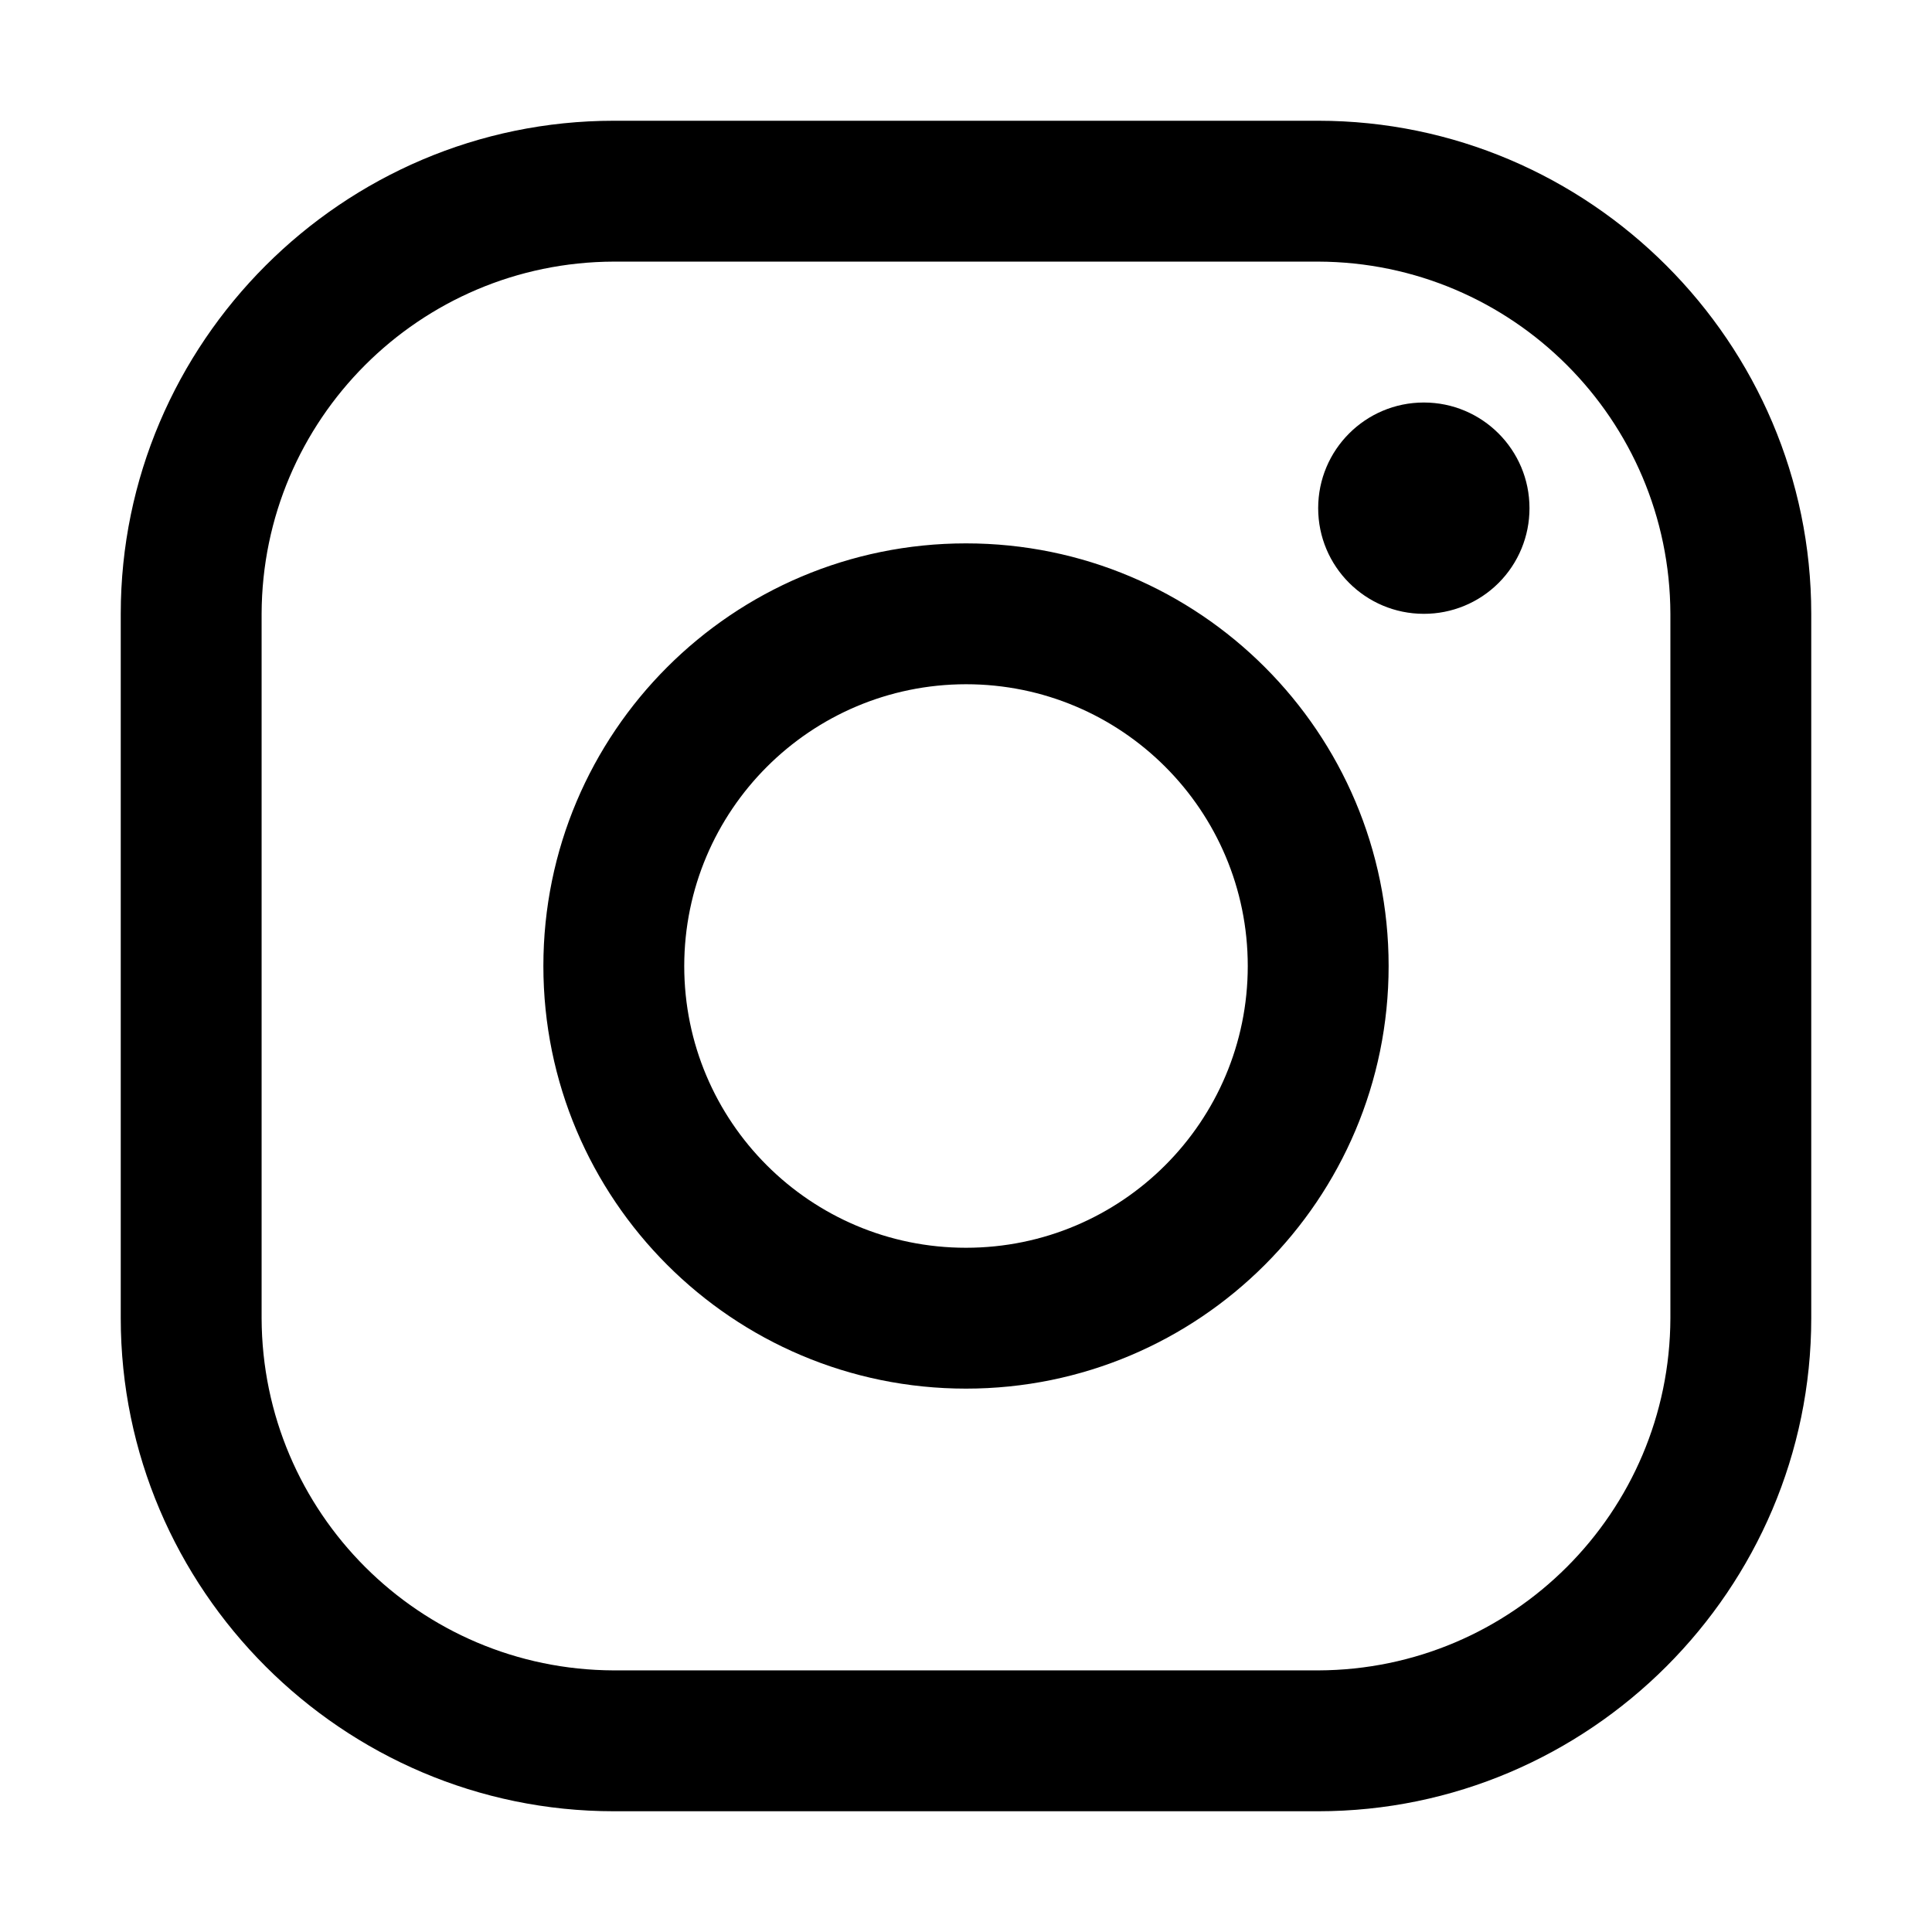
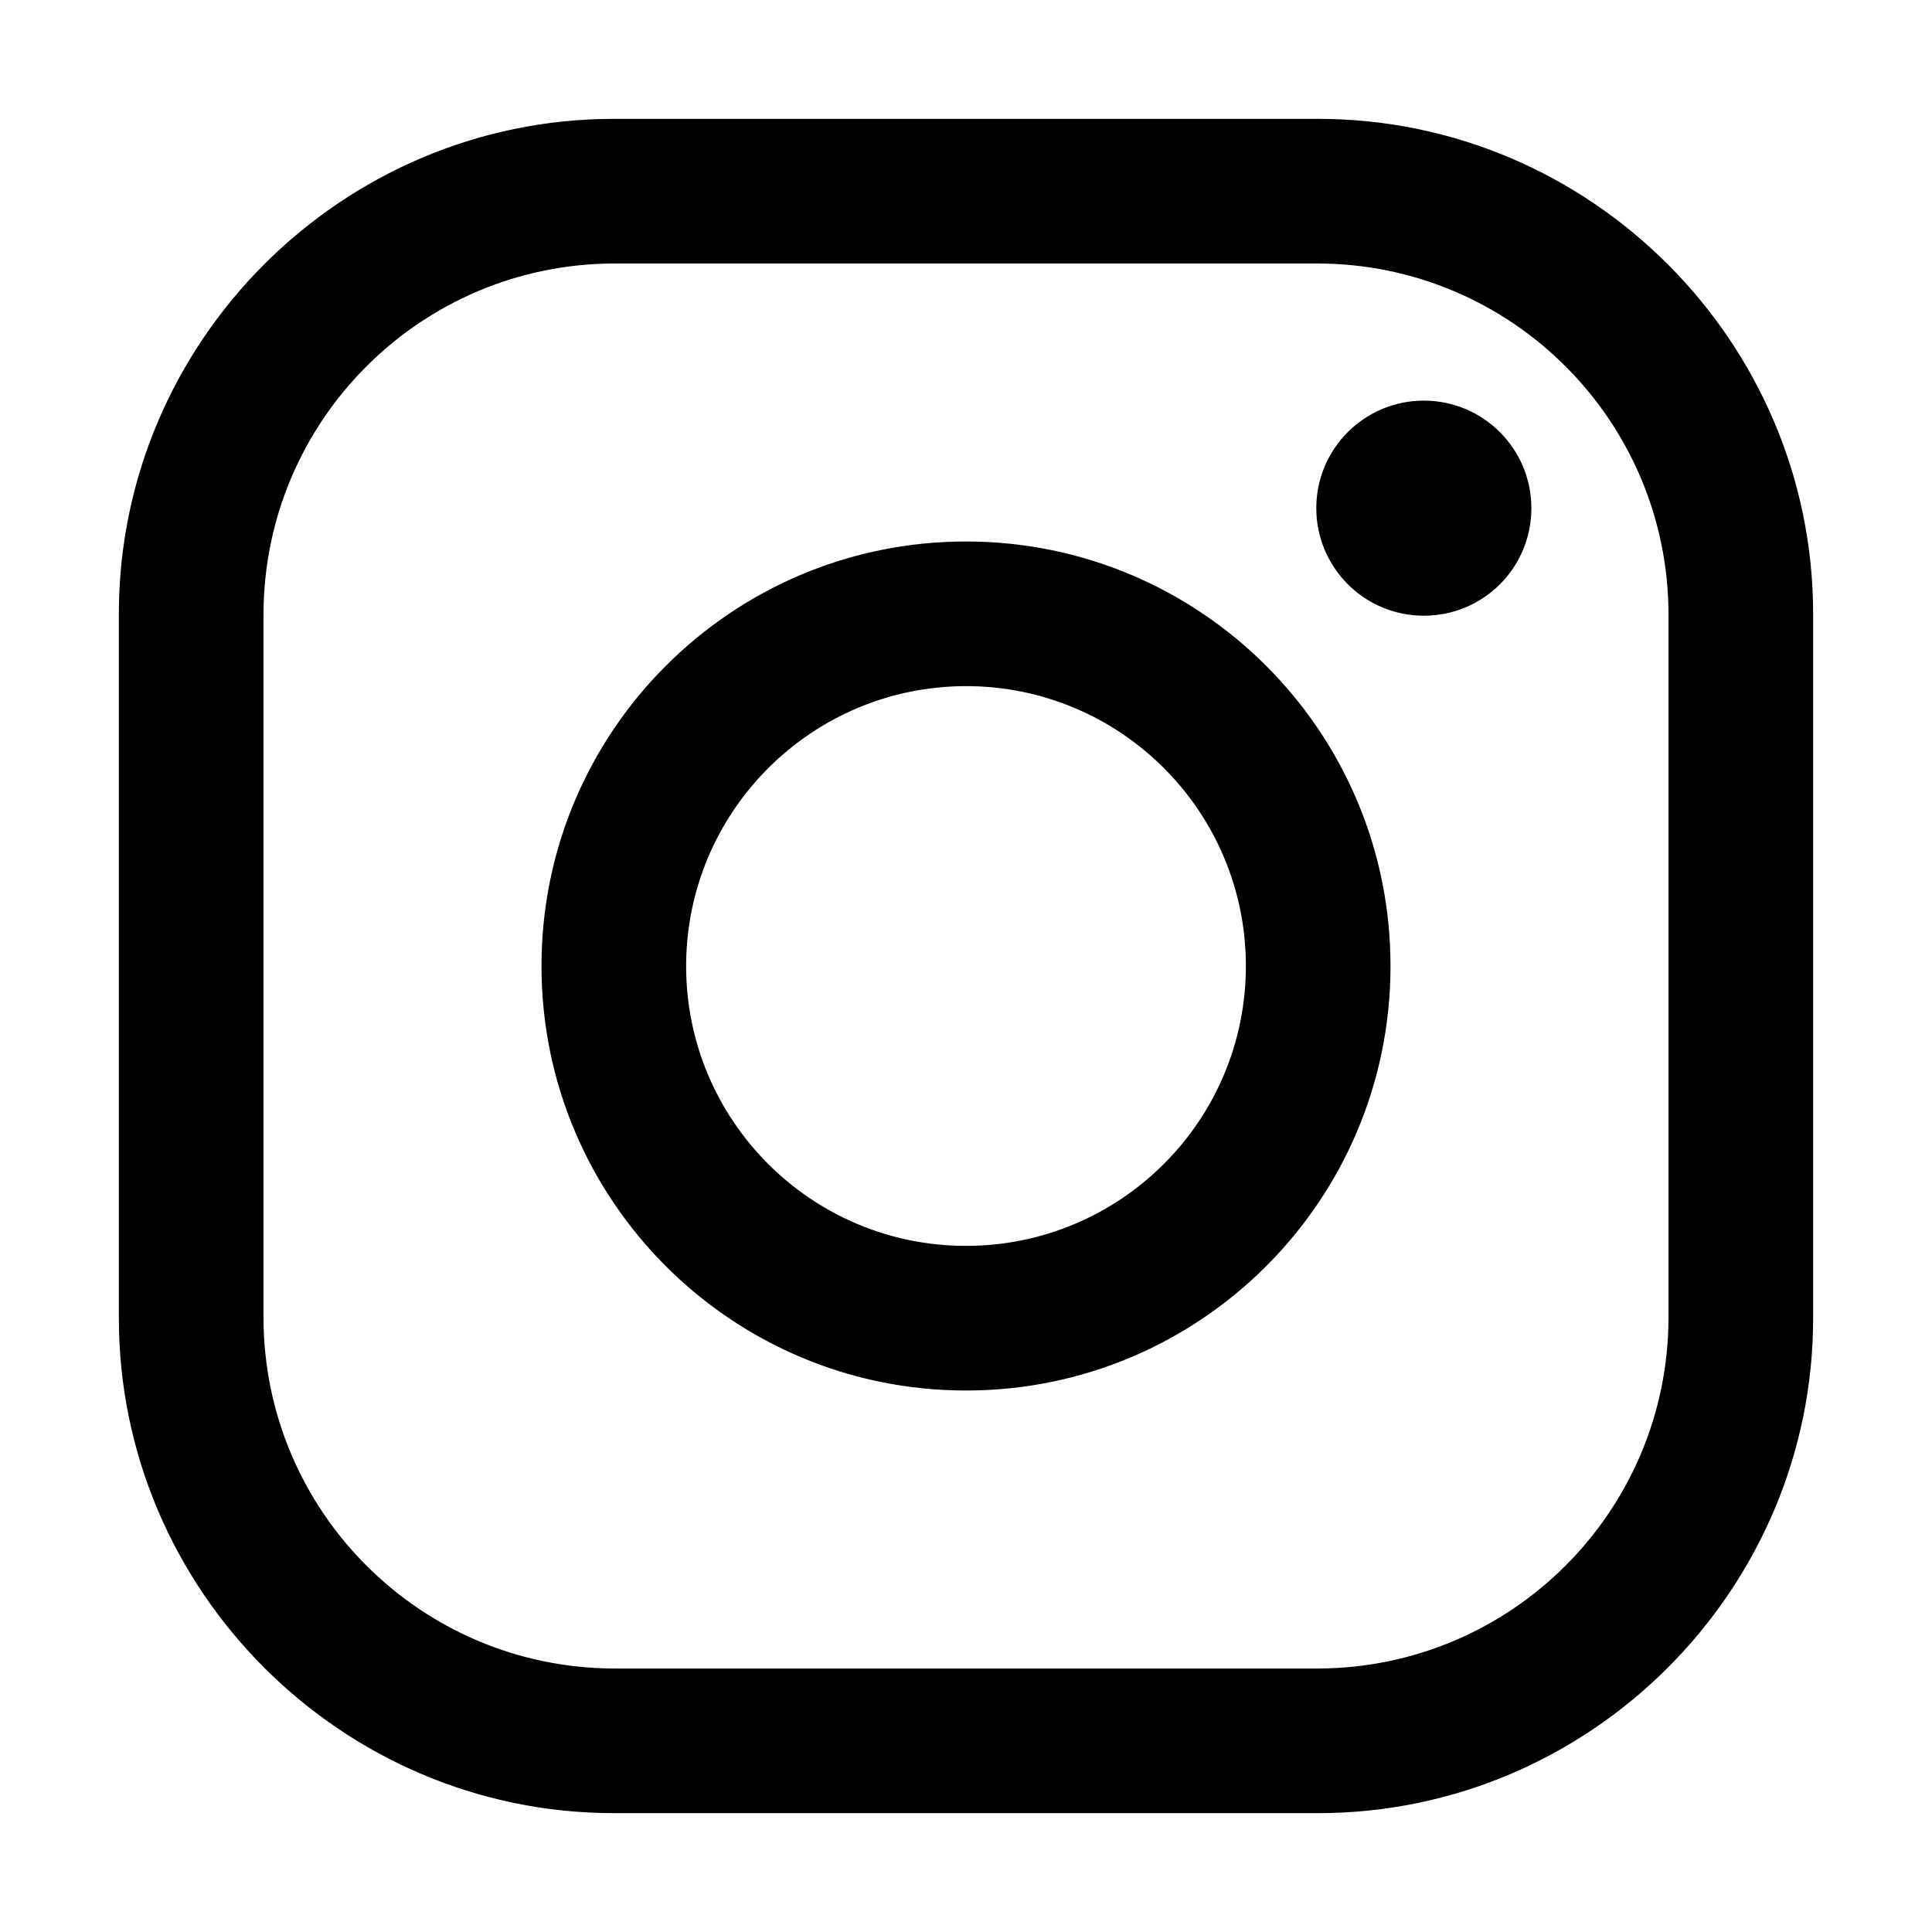
<svg xmlns="http://www.w3.org/2000/svg" class="ionicon" viewBox="0 0 512 512">
-   <path d="M349.33 69.33a93.62 93.62 0 0193.34 93.34v186.66a93.62 93.62 0 01-93.34 93.34H162.67a93.62 93.62 0 01-93.34-93.34V162.67a93.62 93.62 0 0193.34-93.34h186.66m0-37.33H162.67C90.8 32 32 90.8 32 162.67v186.66C32 421.2 90.8 480 162.67 480h186.66C421.2 480 480 421.2 480 349.33V162.67C480 90.8 421.2 32 349.33 32z" />
-   <path d="M377.33 162.67a28 28 0 1128-28 27.94 27.94 0 01-28 28zM256 181.33A74.67 74.67 0 11181.33 256 74.75 74.75 0 01256 181.33m0-37.33a112 112 0 10112 112 112 112 0 00-112-112z" />
+   <path stroke="currentColor" fill="currentColor" d="M349.33 69.33a93.62 93.62 0 0193.34 93.34v186.66a93.62 93.62 0 01-93.34 93.34H162.67a93.62 93.62 0 01-93.34-93.34V162.67a93.62 93.62 0 0193.34-93.34h186.66m0-37.33H162.67C90.8 32 32 90.8 32 162.67v186.66C32 421.2 90.8 480 162.67 480h186.66C421.2 480 480 421.2 480 349.33V162.67C480 90.8 421.2 32 349.33 32z" />
+   <path stroke="currentColor" fill="currentColor" d="M377.33 162.67a28 28 0 1128-28 27.94 27.94 0 01-28 28zM256 181.33A74.67 74.67 0 11181.33 256 74.75 74.75 0 01256 181.33m0-37.33a112 112 0 10112 112 112 112 0 00-112-112z" />
</svg>
